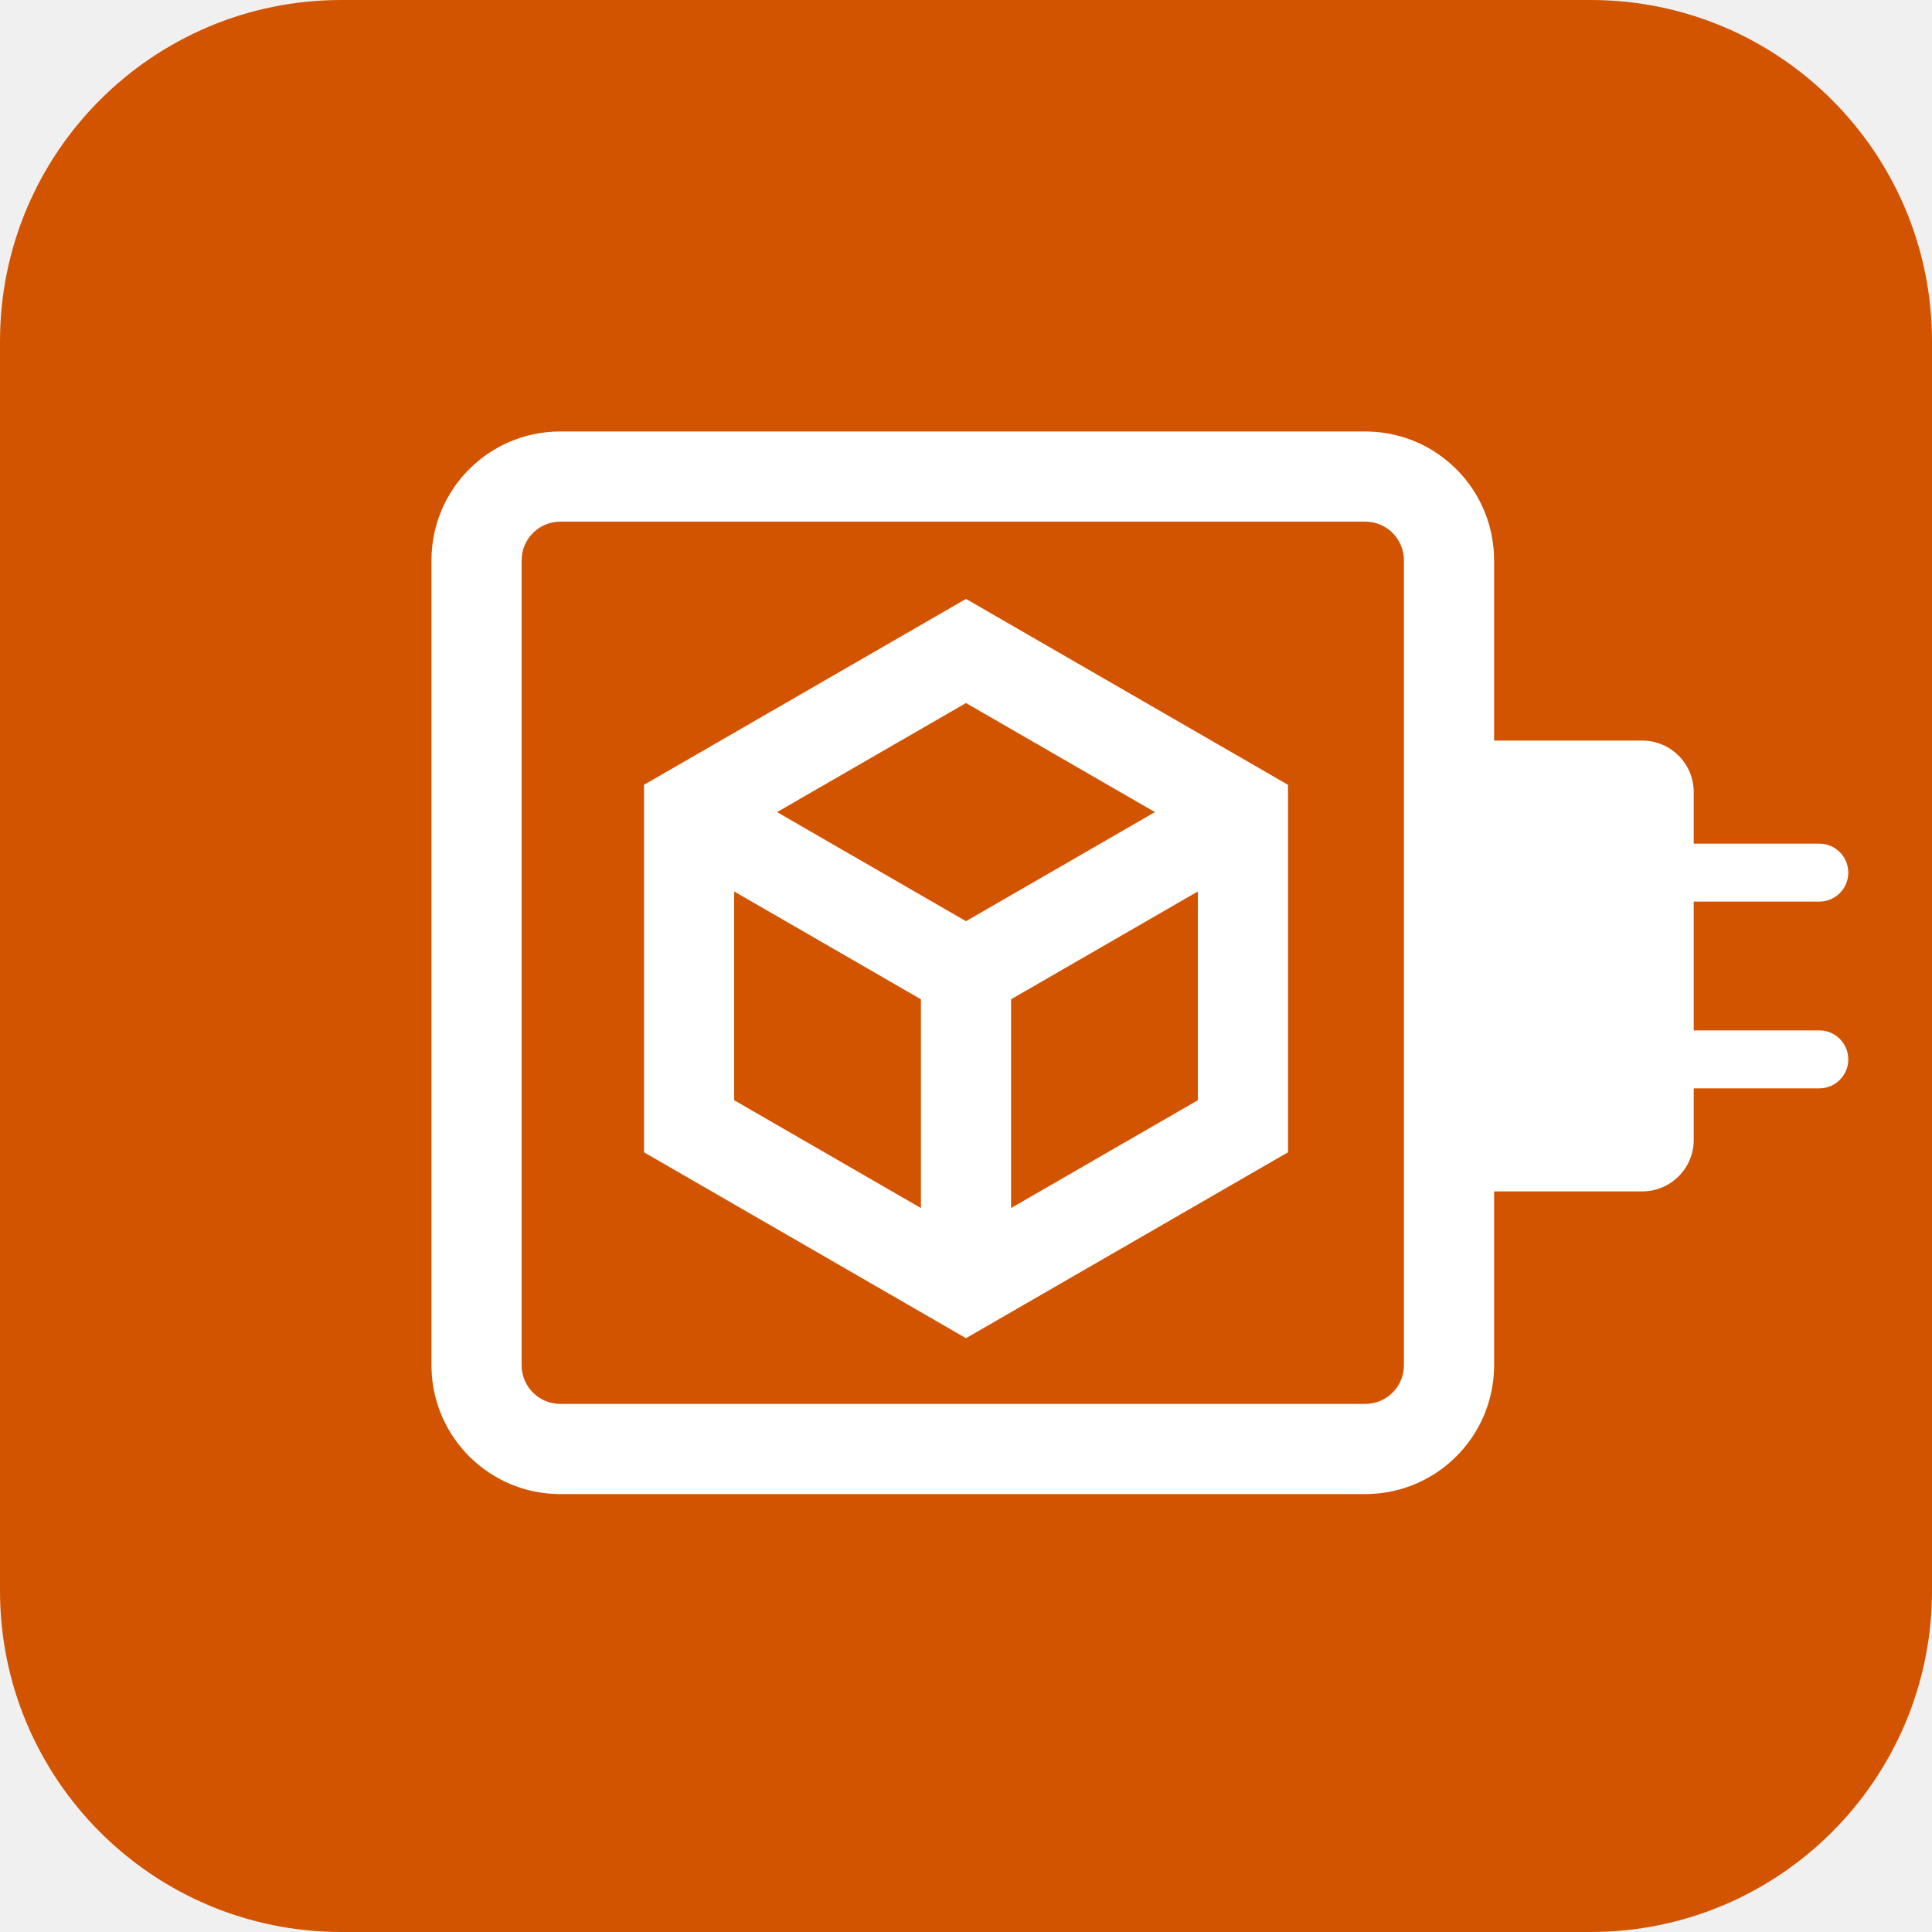
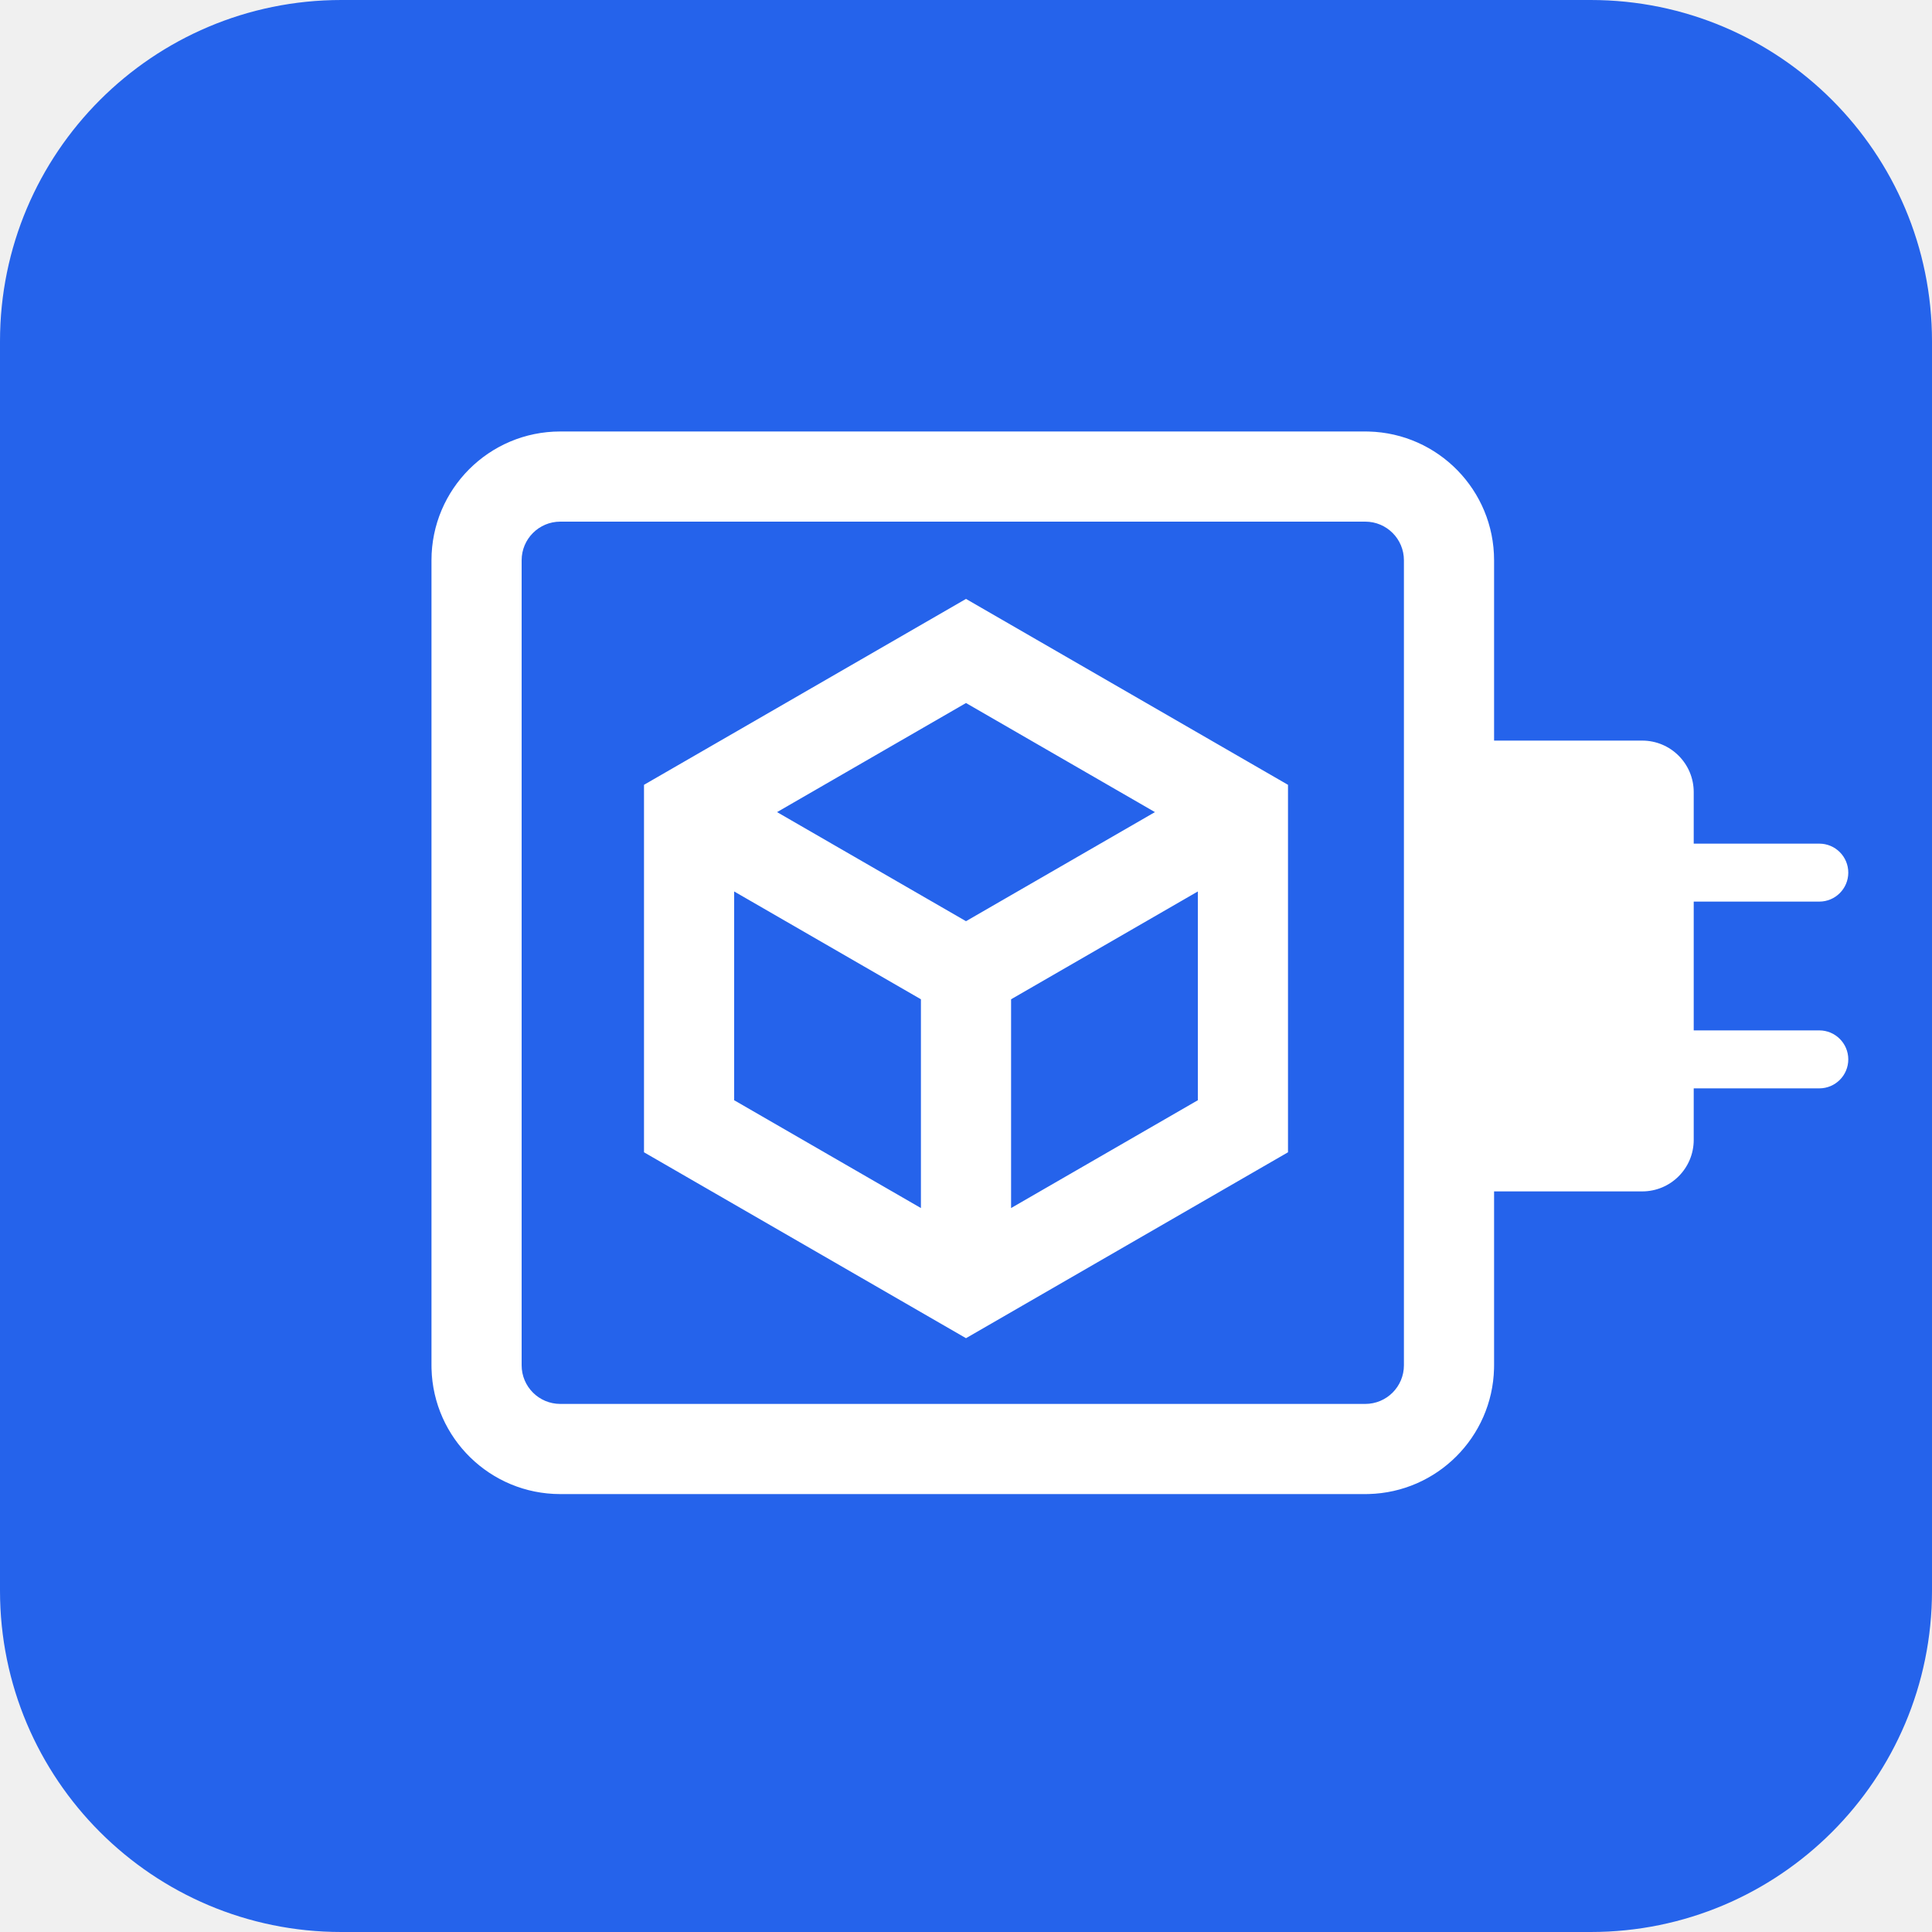
<svg xmlns="http://www.w3.org/2000/svg" width="300" height="300" viewBox="0 0 300 300" fill="none">
  <g clip-path="url(#clip0_4024_571)">
-     <path d="M0 2C0 0.895 0.895 0 2 0H300V300H0V2Z" fill="#D35400" />
+     <path d="M0 2C0 0.895 0.895 0 2 0H300V300H0V2Z" fill="#2563EB" />
    <path d="M212.517 67.007C223.324 67.281 232 76.127 232 87V115H255C259.418 115 263 118.582 263 123V131H282.5C284.985 131 287 133.015 287 135.5C287 137.985 284.985 140 282.5 140H263V160H282.5C284.985 160 287 162.015 287 164.5C287 166.985 284.985 169 282.5 169H263V177C263 181.418 259.418 185 255 185H232V212L231.993 212.517C231.724 223.152 223.152 231.724 212.517 231.993L212 232H87C76.127 232 67.281 223.324 67.007 212.517L67 212V87C67 75.954 75.954 67 87 67H212L212.517 67.007ZM87 81C83.686 81 81 83.686 81 87V212C81 215.314 83.686 218 87 218H212C215.314 218 218 215.314 218 212V87C218 83.686 215.314 81 212 81H87ZM200 121.867V178.926L150 207.793L100 178.926V121.867L150 93L200 121.867ZM114 170.843L143 187.586V155.168L114 138.425V170.843ZM157 155.168V187.586L186 170.843V138.425L157 155.168ZM120.66 126.104L150 143.043L179.339 126.104L150 109.165L120.66 126.104Z" fill="white" />
  </g>
  <defs>
    <clipPath id="clip0_4024_571">
      <rect width="300" height="300" rx="53" fill="white" />
    </clipPath>
  </defs>
</svg>
